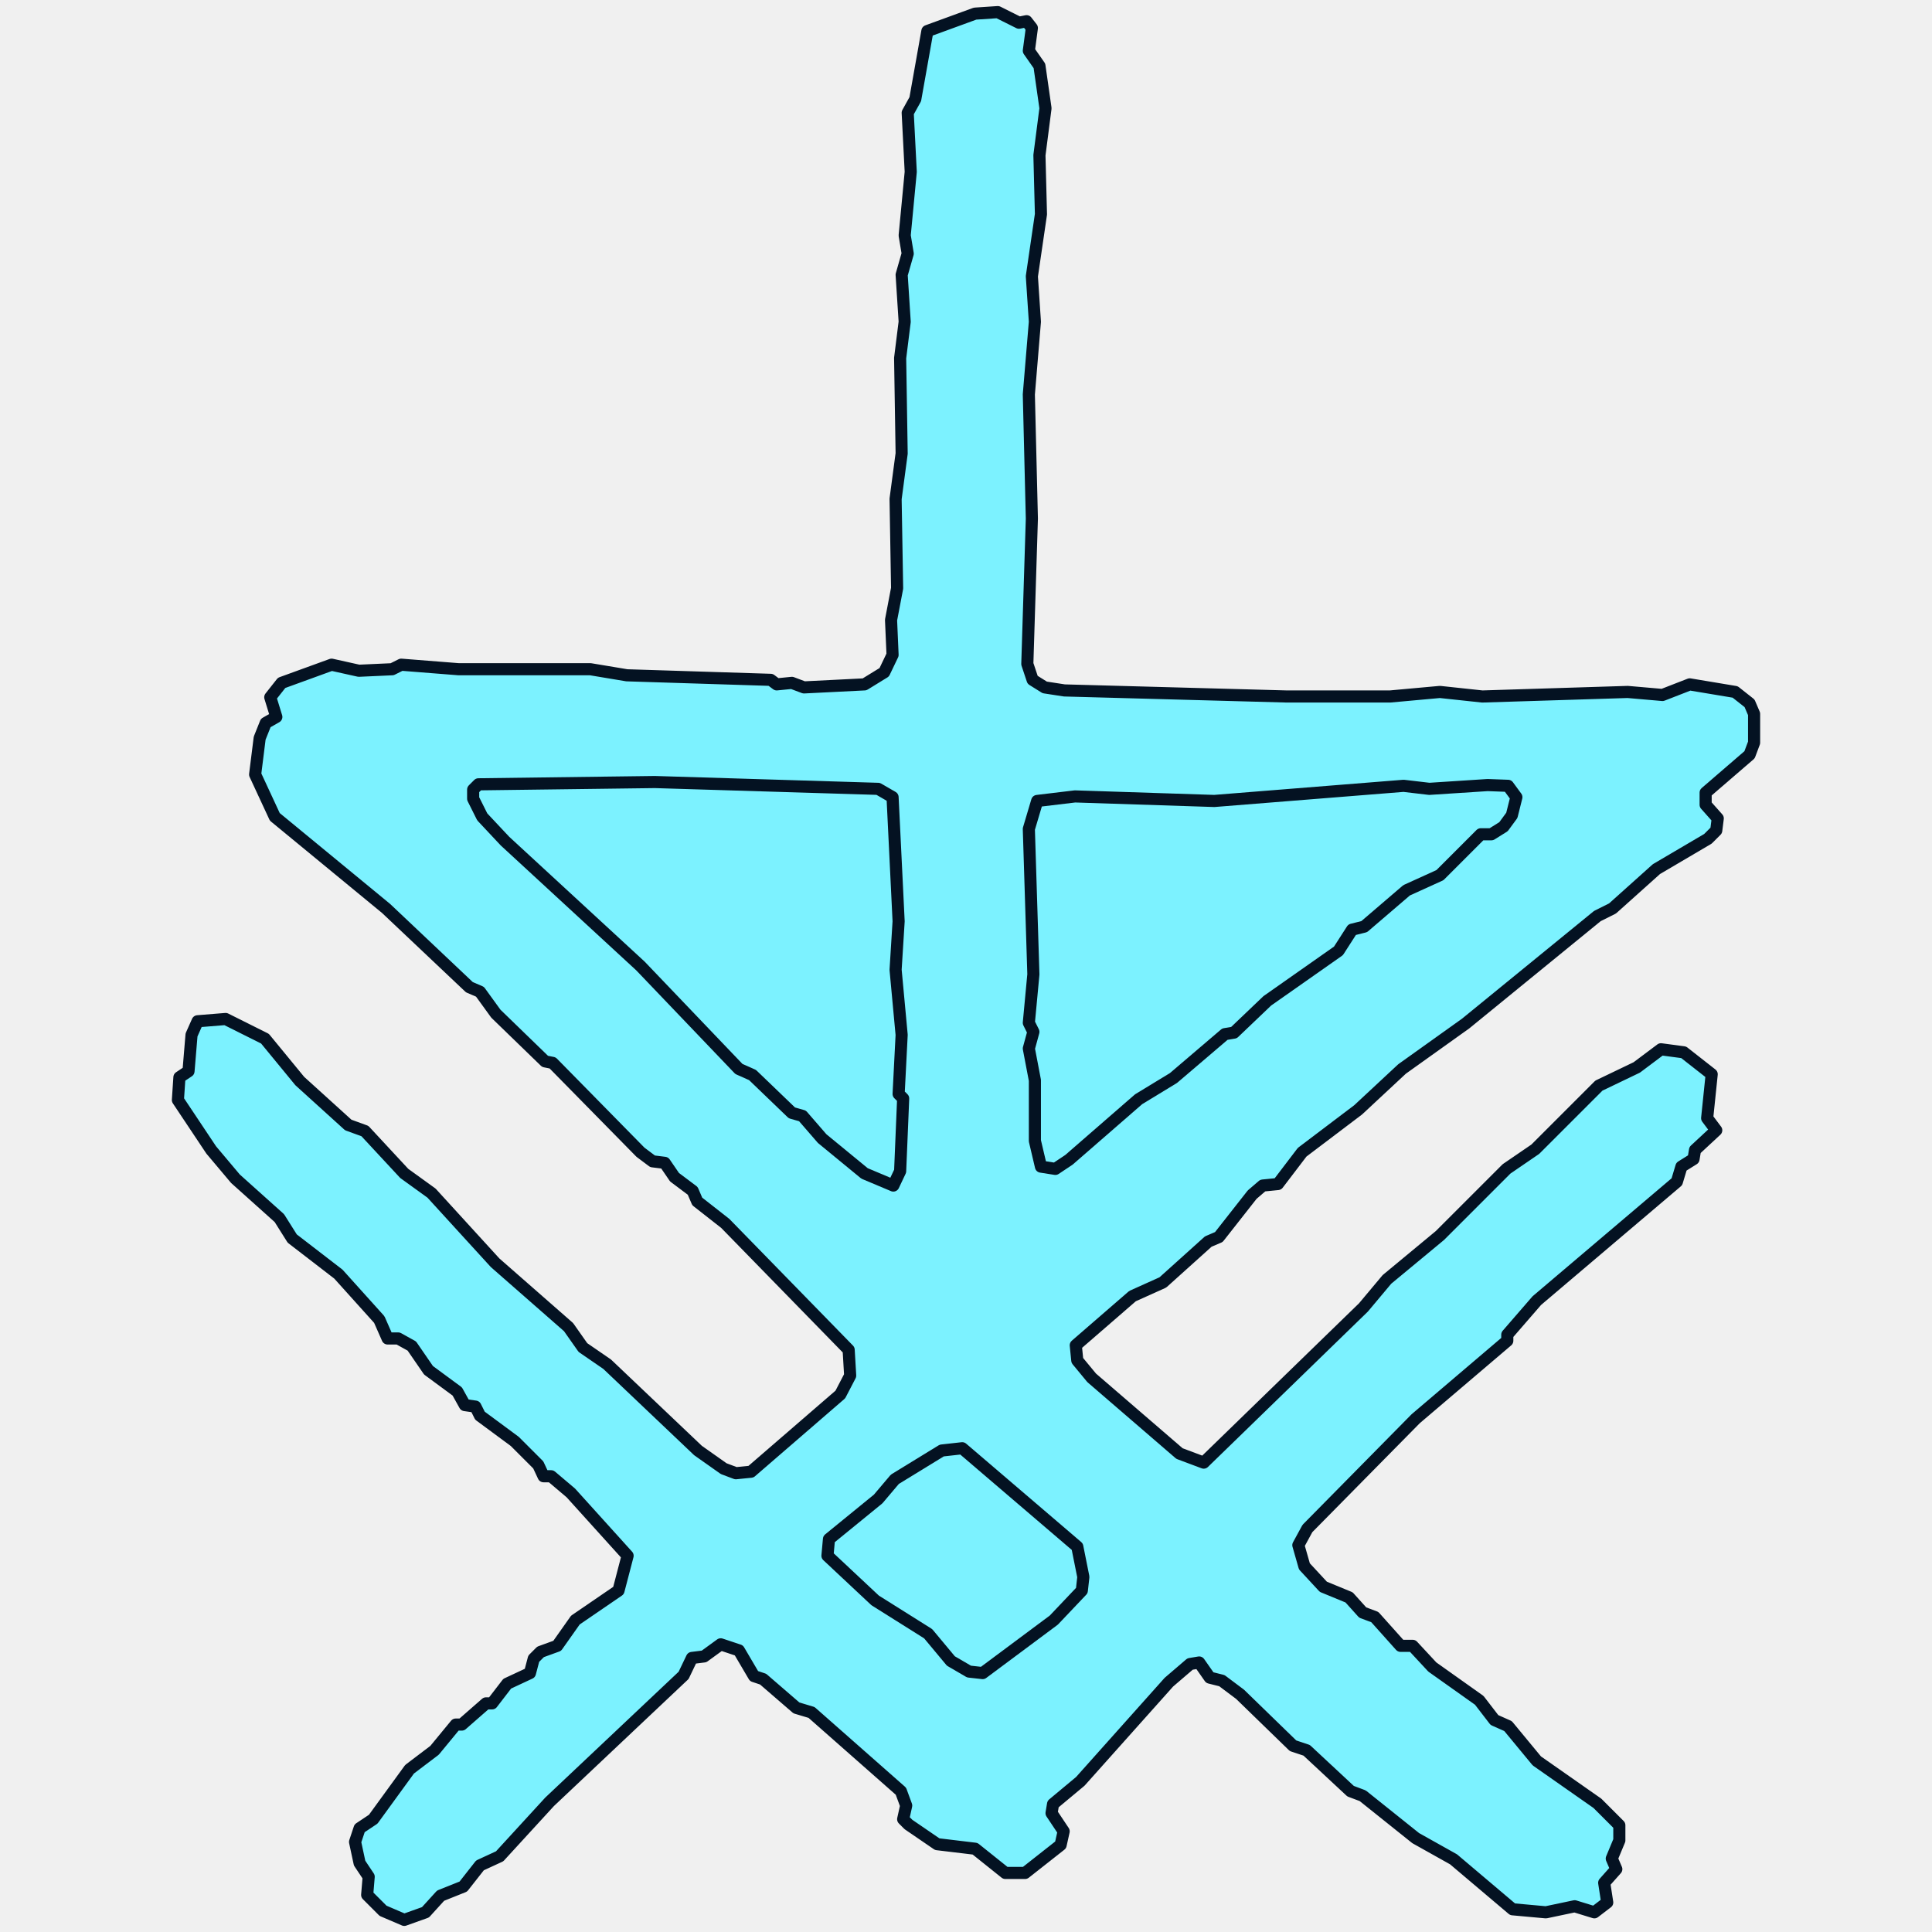
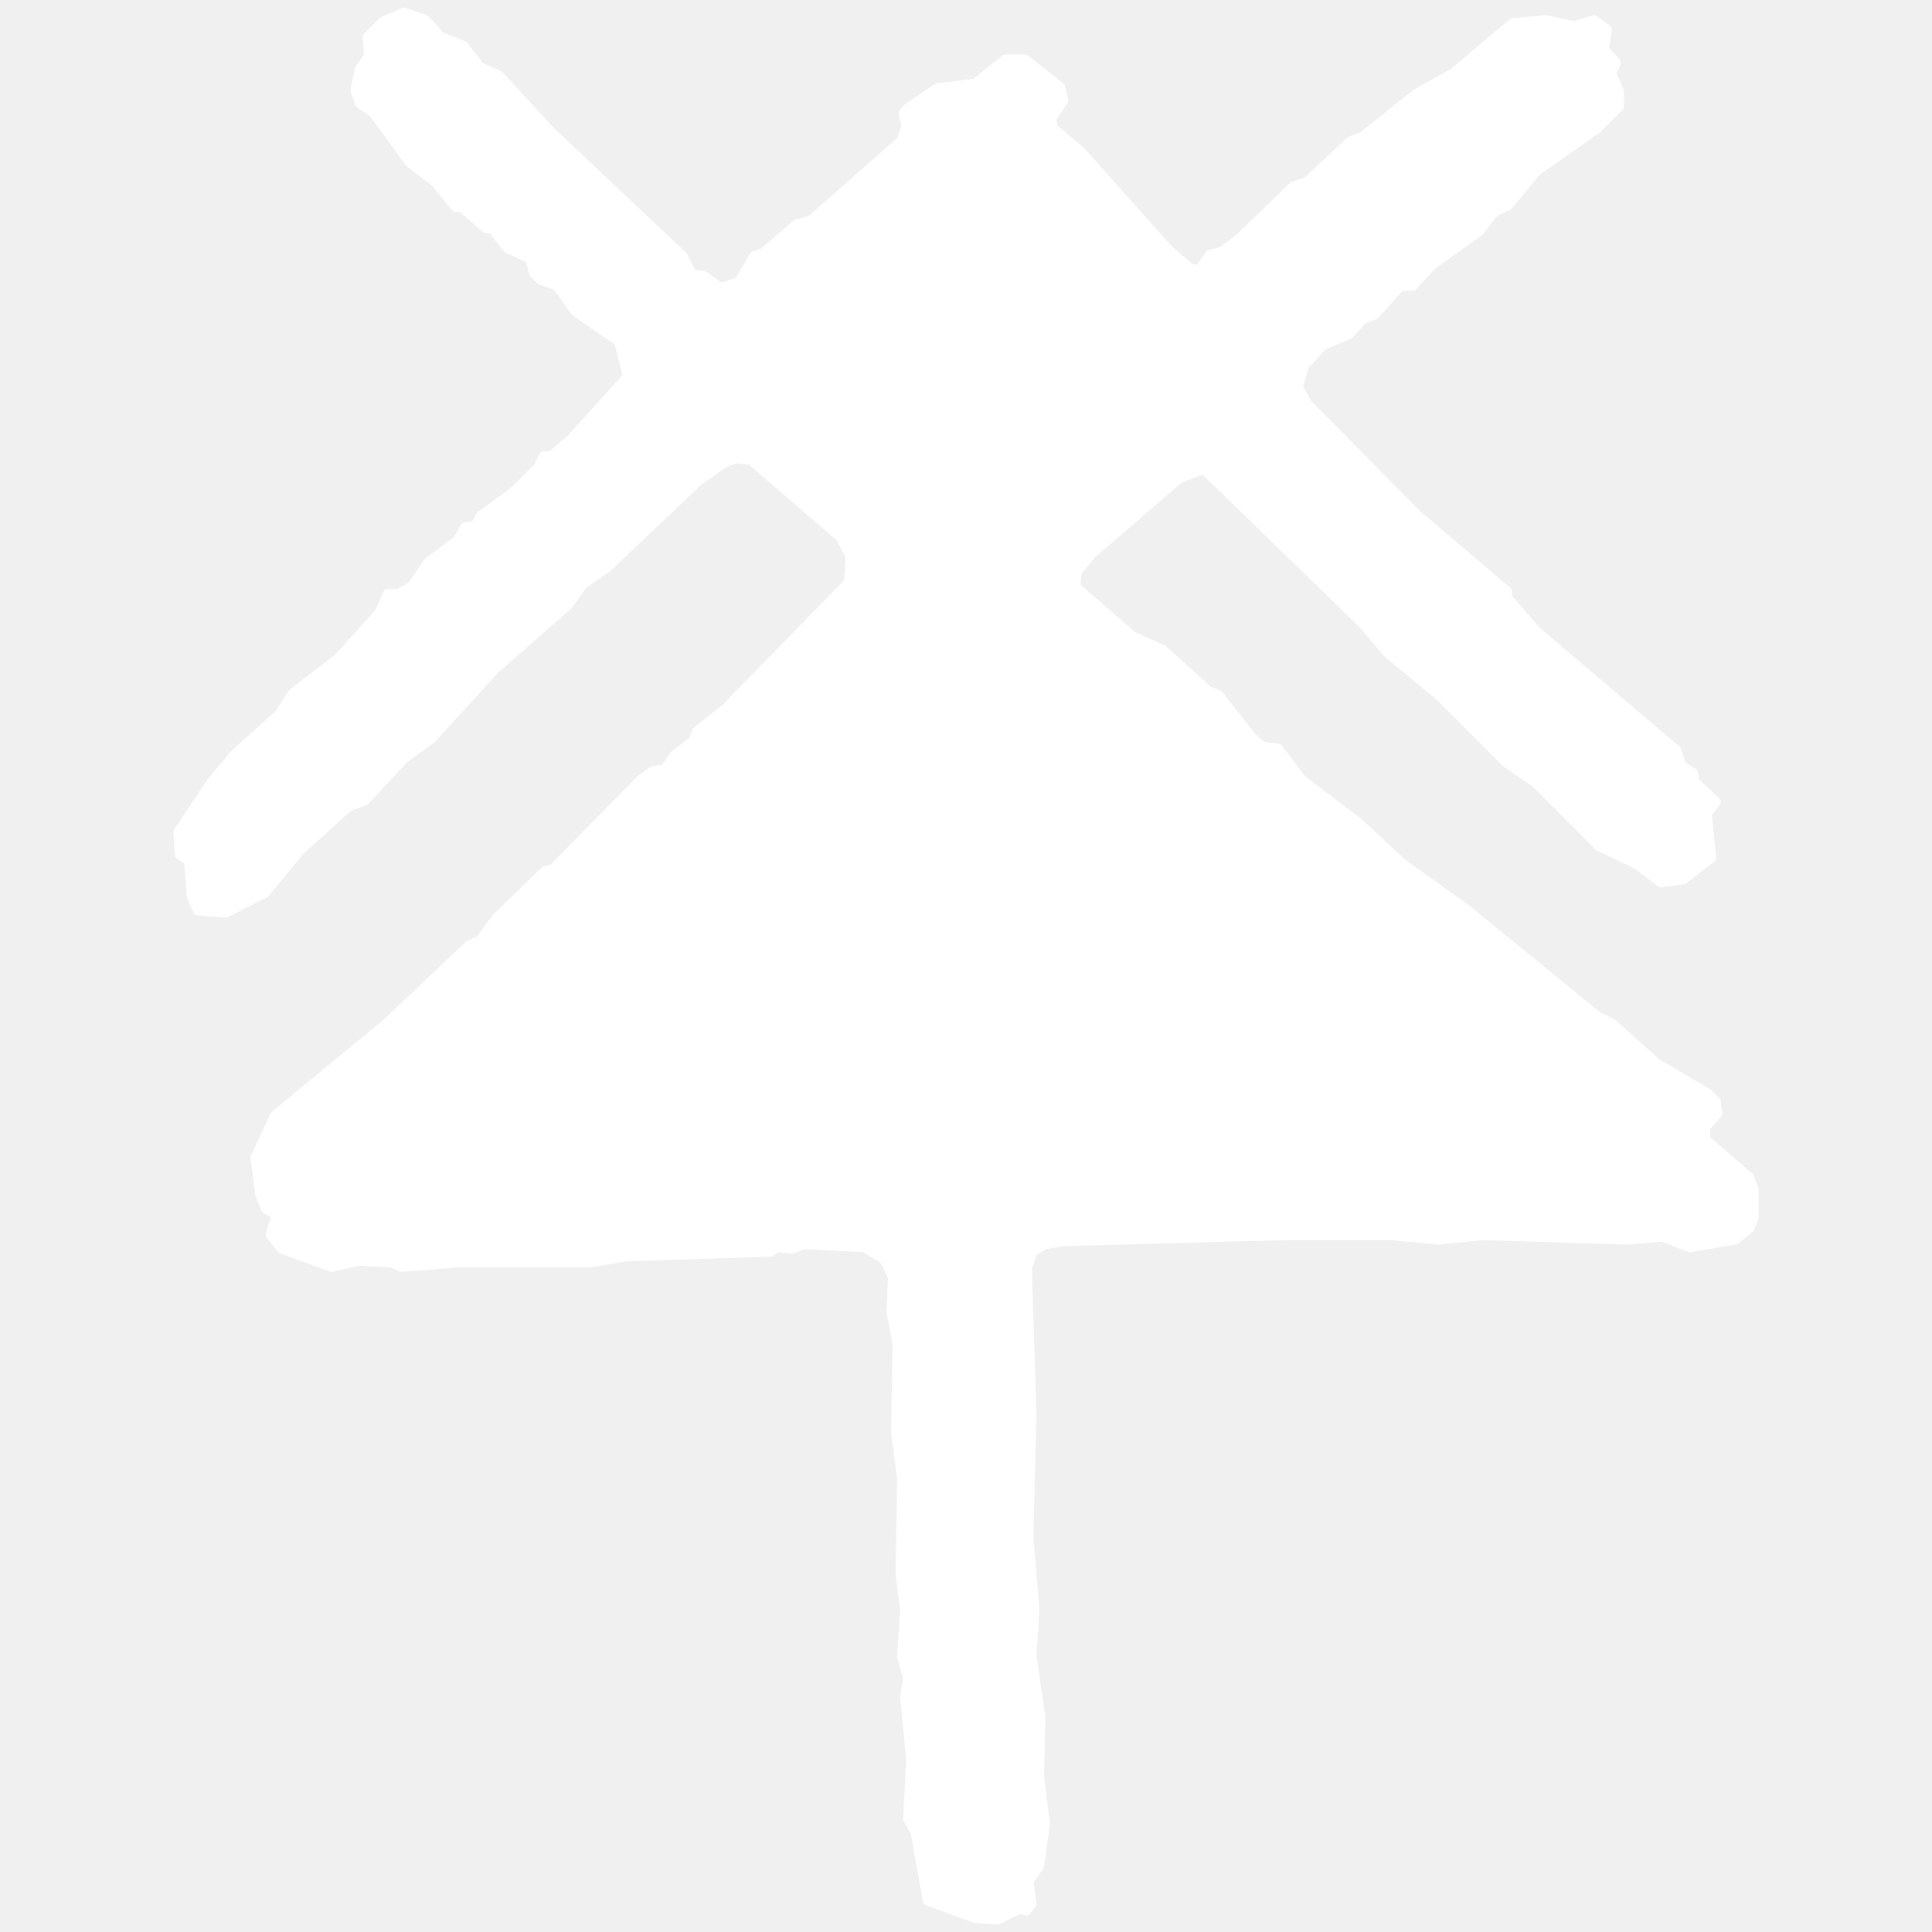
- <svg xmlns="http://www.w3.org/2000/svg" viewBox="0 0 1276 1276">
-   <path d="M 659.00 8.00 L 644.00 9.00 L 612.50 20.50 L 604.50 65.50 L 599.50 74.50 L 601.50 113.50 L 597.50 155.50 L 599.50 167.50 L 595.50 181.50 L 597.50 212.50 L 594.50 236.50 L 595.50 299.50 L 591.50 329.50 L 592.50 388.50 L 588.50 409.50 L 589.50 432.50 L 584.00 444.00 L 571.00 452.00 L 531.00 454.00 L 523.00 451.00 L 513.00 452.00 L 509.00 449.00 L 414.00 446.00 L 390.00 442.00 L 303.00 442.00 L 265.00 439.00 L 259.00 442.00 L 237.00 443.00 L 219.00 439.00 L 186.00 451.00 L 178.50 460.50 L 182.50 473.50 L 175.50 477.50 L 171.50 487.50 L 168.50 511.50 L 181.50 539.50 L 255.00 600.00 L 310.00 652.00 L 317.00 655.00 L 327.50 669.50 L 360.00 701.00 L 365.00 702.00 L 423.00 761.00 L 431.00 767.00 L 439.00 768.00 L 445.50 777.50 L 457.50 786.50 L 460.50 793.50 L 479.00 808.00 L 560.50 891.50 L 561.50 908.50 L 555.00 921.00 L 496.00 972.00 L 486.00 973.00 L 478.00 970.00 L 461.00 958.00 L 401.00 901.00 L 385.00 890.00 L 375.50 876.50 L 327.00 834.00 L 285.00 788.00 L 267.00 775.00 L 241.00 747.00 L 230.00 743.00 L 198.00 714.00 L 175.00 686.00 L 149.00 673.00 L 130.50 674.50 L 126.50 683.50 L 124.50 707.50 L 118.50 711.50 L 117.50 726.50 L 139.50 759.50 L 155.50 778.50 L 184.50 804.50 L 193.00 818.00 L 223.50 841.50 L 250.50 871.50 L 256.00 884.00 L 263.00 884.00 L 272.00 889.00 L 283.00 905.00 L 302.00 919.00 L 307.00 928.00 L 314.00 929.00 L 317.00 935.00 L 340.00 952.00 L 355.50 967.50 L 359.00 975.00 L 364.00 975.00 L 377.00 986.00 L 414.50 1027.50 L 408.50 1050.50 L 380.00 1070.00 L 368.00 1087.00 L 357.00 1091.00 L 352.50 1095.50 L 350.00 1105.00 L 335.00 1112.00 L 325.00 1125.00 L 321.00 1125.00 L 305.00 1139.00 L 301.00 1139.00 L 287.00 1156.00 L 270.50 1168.50 L 246.50 1201.50 L 237.50 1207.50 L 234.50 1216.50 L 237.50 1230.50 L 243.50 1239.50 L 242.50 1251.50 L 253.00 1262.00 L 267.00 1268.00 L 281.00 1263.00 L 291.00 1252.00 L 306.00 1246.00 L 317.00 1232.00 L 330.00 1226.00 L 363.00 1190.00 L 451.50 1106.50 L 457.00 1095.00 L 465.00 1094.00 L 476.00 1086.00 L 488.00 1090.00 L 498.00 1107.00 L 504.00 1109.00 L 526.00 1128.00 L 536.00 1131.00 L 595.00 1183.00 L 598.50 1192.50 L 596.50 1201.50 L 600.00 1205.00 L 619.00 1218.00 L 644.00 1221.00 L 664.00 1237.00 L 677.00 1237.00 L 700.50 1218.50 L 702.50 1209.50 L 694.50 1197.50 L 695.50 1191.50 L 713.50 1176.50 L 772.00 1111.00 L 786.00 1099.00 L 792.00 1098.00 L 799.00 1108.00 L 807.00 1110.00 L 819.00 1119.00 L 854.00 1153.00 L 863.00 1156.00 L 892.00 1183.00 L 900.00 1186.00 L 935.00 1214.00 L 960.00 1228.00 L 999.00 1261.00 L 1021.00 1263.00 L 1040.00 1259.00 L 1053.00 1263.00 L 1061.50 1256.50 L 1059.50 1243.50 L 1067.50 1234.50 L 1064.50 1227.50 L 1069.50 1215.50 L 1069.50 1205.50 L 1055.00 1191.00 L 1015.00 1163.00 L 996.00 1140.00 L 987.00 1136.00 L 977.00 1123.00 L 946.00 1101.00 L 933.00 1087.00 L 925.00 1087.00 L 908.00 1068.00 L 900.00 1065.00 L 891.00 1055.00 L 874.00 1048.00 L 861.50 1034.50 L 857.50 1020.50 L 863.50 1009.50 L 935.00 937.00 L 995.50 885.50 L 995.50 881.50 L 1015.00 859.00 L 1107.50 780.50 L 1110.50 770.50 L 1118.50 765.50 L 1119.50 759.50 L 1133.50 746.50 L 1127.50 738.50 L 1130.50 709.50 L 1112.00 695.00 L 1097.00 693.00 L 1081.00 705.00 L 1056.00 717.00 L 1014.00 759.00 L 995.00 772.00 L 951.00 816.00 L 916.00 845.00 L 900.50 863.50 L 795.00 966.00 L 779.00 960.00 L 721.00 910.00 L 711.50 898.50 L 710.50 888.50 L 748.00 856.00 L 768.00 847.00 L 798.00 820.00 L 805.00 817.00 L 827.00 789.00 L 834.00 783.00 L 844.00 782.00 L 860.00 761.00 L 897.00 733.00 L 926.00 706.00 L 968.00 676.00 L 1055.00 605.00 L 1065.00 600.00 L 1094.00 574.00 L 1128.00 554.00 L 1133.50 548.50 L 1134.50 540.50 L 1126.50 531.50 L 1126.50 523.50 L 1155.50 498.50 L 1158.50 490.50 L 1158.50 471.50 L 1155.50 464.50 L 1146.00 457.00 L 1116.00 452.00 L 1098.00 459.00 L 1075.00 457.00 L 979.00 460.00 L 951.00 457.00 L 918.00 460.00 L 850.00 460.00 L 703.00 456.00 L 690.00 454.00 L 682.00 449.00 L 678.50 438.50 L 681.50 342.50 L 679.50 260.50 L 683.50 212.50 L 681.50 182.50 L 687.50 141.50 L 686.50 102.50 L 690.50 71.50 L 686.50 43.50 L 679.50 33.50 L 681.50 18.50 L 678.00 14.00 L 673.00 15.00 L 659.00 8.00 Z" fill="#7cf2ff" stroke="#041222" stroke-width="8" stroke-linejoin="round" stroke-linecap="round" />
-   <path d="M 982.50 518.50 L 996.00 519.00 L 1001.50 526.50 L 998.50 538.50 L 993.00 546.00 L 985.00 551.00 L 978.00 551.00 L 951.00 578.00 L 929.00 588.00 L 901.00 612.00 L 893.00 614.00 L 884.00 628.00 L 837.00 661.00 L 815.00 682.00 L 809.00 683.00 L 775.00 712.00 L 752.00 726.00 L 706.00 766.00 L 697.00 772.00 L 687.50 770.50 L 683.50 753.50 L 683.50 713.50 L 679.50 692.50 L 682.50 681.50 L 679.50 675.50 L 682.50 643.50 L 679.50 547.50 L 685.00 529.00 L 710.00 526.00 L 802.00 529.00 L 927.00 519.00 L 944.00 521.00 L 982.50 518.50 Z" fill="#7cf2ff" stroke="#041222" stroke-width="8" stroke-linejoin="round" stroke-linecap="round" />
-   <path d="M 432.50 516.50 L 580.00 521.00 L 589.50 526.50 L 593.50 608.50 L 591.50 640.50 L 595.50 683.50 L 593.50 722.50 L 596.50 725.50 L 594.50 773.50 L 590.00 783.00 L 571.00 775.00 L 543.00 752.00 L 530.00 737.00 L 523.00 735.00 L 497.00 710.00 L 488.00 706.00 L 423.00 638.00 L 333.50 555.50 L 318.50 539.50 L 312.50 527.50 L 312.50 521.50 L 316.00 518.00 L 432.50 516.50 Z" fill="#7cf2ff" stroke="#041222" stroke-width="8" stroke-linejoin="round" stroke-linecap="round" />
-   <path d="M 635.50 956.50 L 711.50 1021.50 L 715.50 1041.50 L 714.50 1050.50 L 696.00 1070.00 L 649.00 1105.00 L 640.00 1104.00 L 628.00 1097.00 L 613.00 1079.00 L 578.00 1057.00 L 546.50 1027.50 L 547.50 1016.50 L 580.00 990.00 L 591.00 977.00 L 622.00 958.00 L 635.50 956.50 Z" fill="#7cf2ff" stroke="#041222" stroke-width="8" stroke-linejoin="round" stroke-linecap="round" />
+ <svg xmlns="http://www.w3.org/2000/svg" viewBox="0 0 1276 1276" role="img" aria-label="TallTree mark">
+   <g transform="translate(0 1276) scale(1 -1)">
+     <path d="M 659.00 8.00 L 644.00 9.00 L 612.50 20.50 L 604.50 65.50 L 599.50 74.50 L 601.50 113.50 L 597.50 155.50 L 599.50 167.50 L 595.50 181.50 L 597.50 212.50 L 594.50 236.50 L 595.50 299.50 L 591.50 329.50 L 592.50 388.50 L 588.50 409.50 L 589.50 432.50 L 584.00 444.00 L 571.00 452.00 L 531.00 454.00 L 523.00 451.00 L 513.00 452.00 L 509.00 449.00 L 414.00 446.00 L 390.00 442.00 L 303.00 442.00 L 265.00 439.00 L 259.00 442.00 L 237.00 443.00 L 219.00 439.00 L 186.00 451.00 L 178.50 460.50 L 182.50 473.50 L 175.50 477.50 L 171.50 487.50 L 168.50 511.50 L 181.50 539.50 L 255.00 600.00 L 310.00 652.00 L 317.00 655.00 L 327.50 669.50 L 360.00 701.00 L 365.00 702.00 L 423.00 761.00 L 431.00 767.00 L 439.00 768.00 L 445.50 777.50 L 457.50 786.50 L 460.50 793.50 L 479.00 808.00 L 560.50 891.50 L 561.50 908.50 L 555.00 921.00 L 496.00 972.00 L 486.00 973.00 L 478.00 970.00 L 461.00 958.00 L 401.00 901.00 L 385.00 890.00 L 375.50 876.50 L 327.00 834.00 L 285.00 788.00 L 267.00 775.00 L 241.00 747.00 L 230.00 743.00 L 198.00 714.00 L 175.00 686.00 L 149.00 673.00 L 130.50 674.50 L 126.50 683.50 L 124.50 707.50 L 118.50 711.50 L 117.50 726.50 L 139.50 759.50 L 155.50 778.50 L 184.50 804.50 L 193.00 818.00 L 223.50 841.50 L 250.50 871.50 L 256.00 884.00 L 263.00 884.00 L 272.00 889.00 L 283.00 905.00 L 302.00 919.00 L 307.00 928.00 L 314.00 929.00 L 317.00 935.00 L 340.00 952.00 L 355.50 967.50 L 359.00 975.00 L 364.00 975.00 L 377.00 986.00 L 414.50 1027.50 L 408.50 1050.50 L 380.00 1070.00 L 368.00 1087.00 L 357.00 1091.00 L 352.50 1095.50 L 350.00 1105.00 L 335.00 1112.00 L 325.00 1125.00 L 321.00 1125.00 L 305.00 1139.00 L 301.00 1139.00 L 287.00 1156.00 L 270.50 1168.50 L 246.50 1201.50 L 237.50 1207.50 L 234.50 1216.50 L 237.50 1230.50 L 243.50 1239.50 L 242.50 1251.50 L 253.00 1262.00 L 267.00 1268.00 L 281.00 1263.00 L 291.00 1252.00 L 306.00 1246.00 L 317.00 1232.00 L 330.00 1226.00 L 363.00 1190.00 L 451.50 1106.50 L 457.00 1095.00 L 465.00 1094.00 L 476.00 1086.00 L 488.00 1090.00 L 498.00 1107.00 L 504.00 1109.00 L 526.00 1128.00 L 536.00 1131.00 L 595.00 1183.00 L 598.50 1192.50 L 596.50 1201.50 L 600.00 1205.00 L 619.00 1218.00 L 644.00 1221.00 L 664.00 1237.00 L 677.00 1237.00 L 700.50 1218.50 L 702.50 1209.50 L 694.50 1197.50 L 695.50 1191.50 L 713.50 1176.50 L 772.00 1111.00 L 786.00 1099.00 L 792.00 1098.00 L 799.00 1108.00 L 807.00 1110.00 L 819.00 1119.00 L 854.00 1153.00 L 863.00 1156.00 L 892.00 1183.00 L 900.00 1186.00 L 935.00 1214.00 L 960.00 1228.00 L 999.00 1261.00 L 1021.00 1263.00 L 1040.00 1259.00 L 1053.00 1263.00 L 1061.50 1256.50 L 1059.50 1243.50 L 1067.50 1234.50 L 1064.50 1227.50 L 1069.50 1215.50 L 1069.50 1205.50 L 1055.00 1191.00 L 1015.00 1163.00 L 996.00 1140.00 L 987.00 1136.00 L 977.00 1123.00 L 946.00 1101.00 L 933.00 1087.00 L 925.00 1087.00 L 908.00 1068.00 L 900.00 1065.00 L 891.00 1055.00 L 874.00 1048.00 L 861.50 1034.50 L 857.50 1020.50 L 863.50 1009.50 L 935.00 937.00 L 995.50 885.50 L 995.50 881.50 L 1015.00 859.00 L 1107.50 780.50 L 1110.50 770.50 L 1118.50 765.50 L 1119.50 759.50 L 1133.50 746.50 L 1127.50 738.50 L 1130.50 709.50 L 1112.00 695.00 L 1097.00 693.00 L 1081.00 705.00 L 1056.00 717.00 L 1014.00 759.00 L 995.00 772.00 L 951.00 816.00 L 916.00 845.00 L 900.50 863.50 L 795.00 966.00 L 779.00 960.00 L 721.00 910.00 L 711.50 898.50 L 710.50 888.50 L 748.00 856.00 L 768.00 847.00 L 798.00 820.00 L 805.00 817.00 L 827.00 789.00 L 834.00 783.00 L 844.00 782.00 L 860.00 761.00 L 897.00 733.00 L 926.00 706.00 L 968.00 676.00 L 1055.00 605.00 L 1065.00 600.00 L 1094.00 574.00 L 1128.00 554.00 L 1133.50 548.50 L 1134.50 540.50 L 1126.50 531.50 L 1126.50 523.50 L 1155.50 498.50 L 1158.50 490.50 L 1158.50 471.50 L 1155.50 464.50 L 1146.00 457.00 L 1116.00 452.00 L 1098.00 459.00 L 1075.00 457.00 L 979.00 460.00 L 951.00 457.00 L 918.00 460.00 L 850.00 460.00 L 703.00 456.00 L 690.00 454.00 L 682.00 449.00 L 678.50 438.50 L 681.50 342.50 L 679.50 260.50 L 683.50 212.50 L 681.50 182.50 L 687.50 141.50 L 686.50 102.50 L 690.50 71.50 L 686.50 43.50 L 679.50 33.50 L 681.50 18.50 L 678.00 14.00 L 673.00 15.00 L 659.00 8.00 Z" fill="#ffffff" fill-rule="evenodd" stroke="#ffffff" stroke-width="6" stroke-linejoin="round" stroke-linecap="round" />
+     <path d="M 982.50 518.50 L 996.00 519.00 L 1001.50 526.50 L 998.50 538.50 L 993.00 546.00 L 985.00 551.00 L 978.00 551.00 L 951.00 578.00 L 929.00 588.00 L 901.00 612.00 L 893.00 614.00 L 884.00 628.00 L 837.00 661.00 L 815.00 682.00 L 809.00 683.00 L 775.00 712.00 L 752.00 726.00 L 706.00 766.00 L 697.00 772.00 L 687.50 770.50 L 683.50 753.50 L 683.50 713.50 L 679.50 692.50 L 682.50 681.50 L 679.50 675.50 L 682.50 643.50 L 679.50 547.50 L 685.00 529.00 L 710.00 526.00 L 802.00 529.00 L 927.00 519.00 L 944.00 521.00 L 982.50 518.50 Z" fill="#ffffff" fill-rule="evenodd" stroke="#ffffff" stroke-width="6" stroke-linejoin="round" stroke-linecap="round" />
+     <path d="M 432.50 516.50 L 580.00 521.00 L 589.50 526.50 L 593.50 608.50 L 591.50 640.50 L 595.50 683.50 L 593.50 722.50 L 596.50 725.50 L 594.50 773.50 L 590.00 783.00 L 571.00 775.00 L 543.00 752.00 L 530.00 737.00 L 523.00 735.00 L 497.00 710.00 L 488.00 706.00 L 423.00 638.00 L 333.50 555.50 L 318.50 539.50 L 312.50 527.50 L 312.50 521.50 L 316.00 518.00 L 432.50 516.50 Z" fill="#ffffff" fill-rule="evenodd" stroke="#ffffff" stroke-width="6" stroke-linejoin="round" stroke-linecap="round" />
+     <path d="M 635.50 956.50 L 711.50 1021.50 L 715.50 1041.50 L 714.50 1050.50 L 696.00 1070.00 L 649.00 1105.00 L 640.00 1104.00 L 628.00 1097.00 L 613.00 1079.00 L 578.00 1057.00 L 546.50 1027.50 L 547.50 1016.50 L 580.00 990.00 L 591.00 977.00 L 622.00 958.00 L 635.50 956.50 Z" fill="#ffffff" fill-rule="evenodd" stroke="#ffffff" stroke-width="6" stroke-linejoin="round" stroke-linecap="round" />
+   </g>
</svg>
